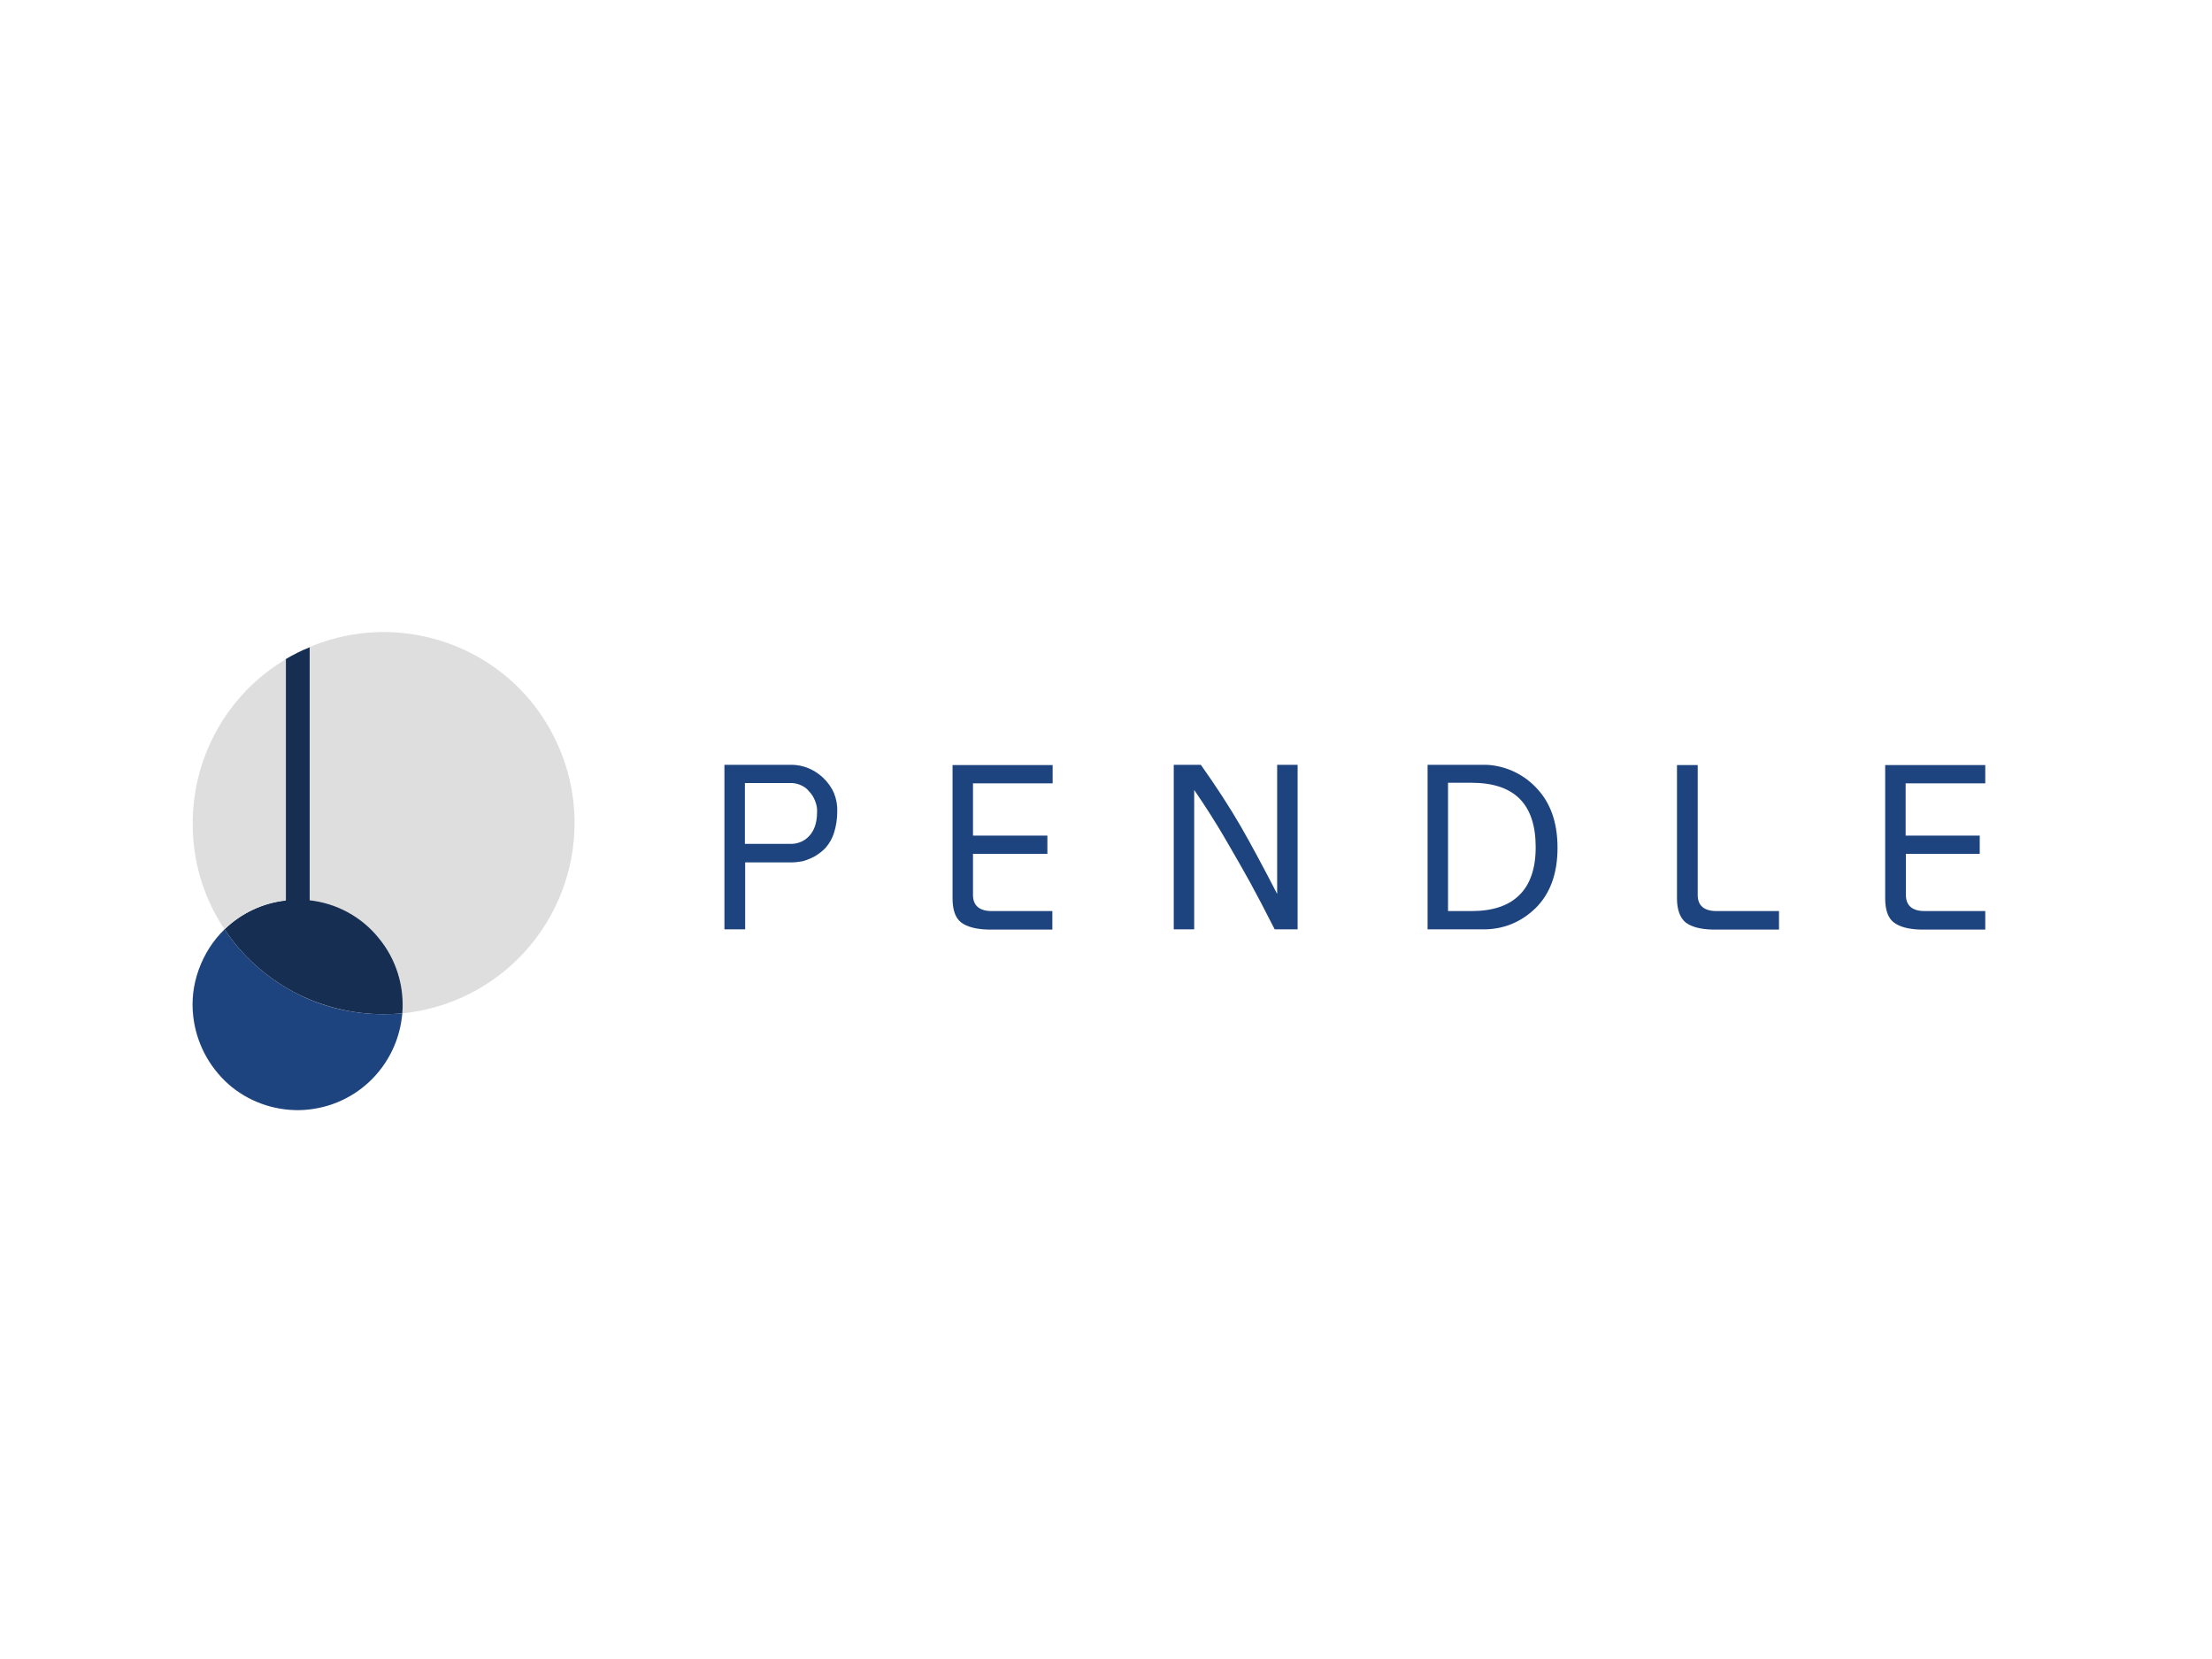
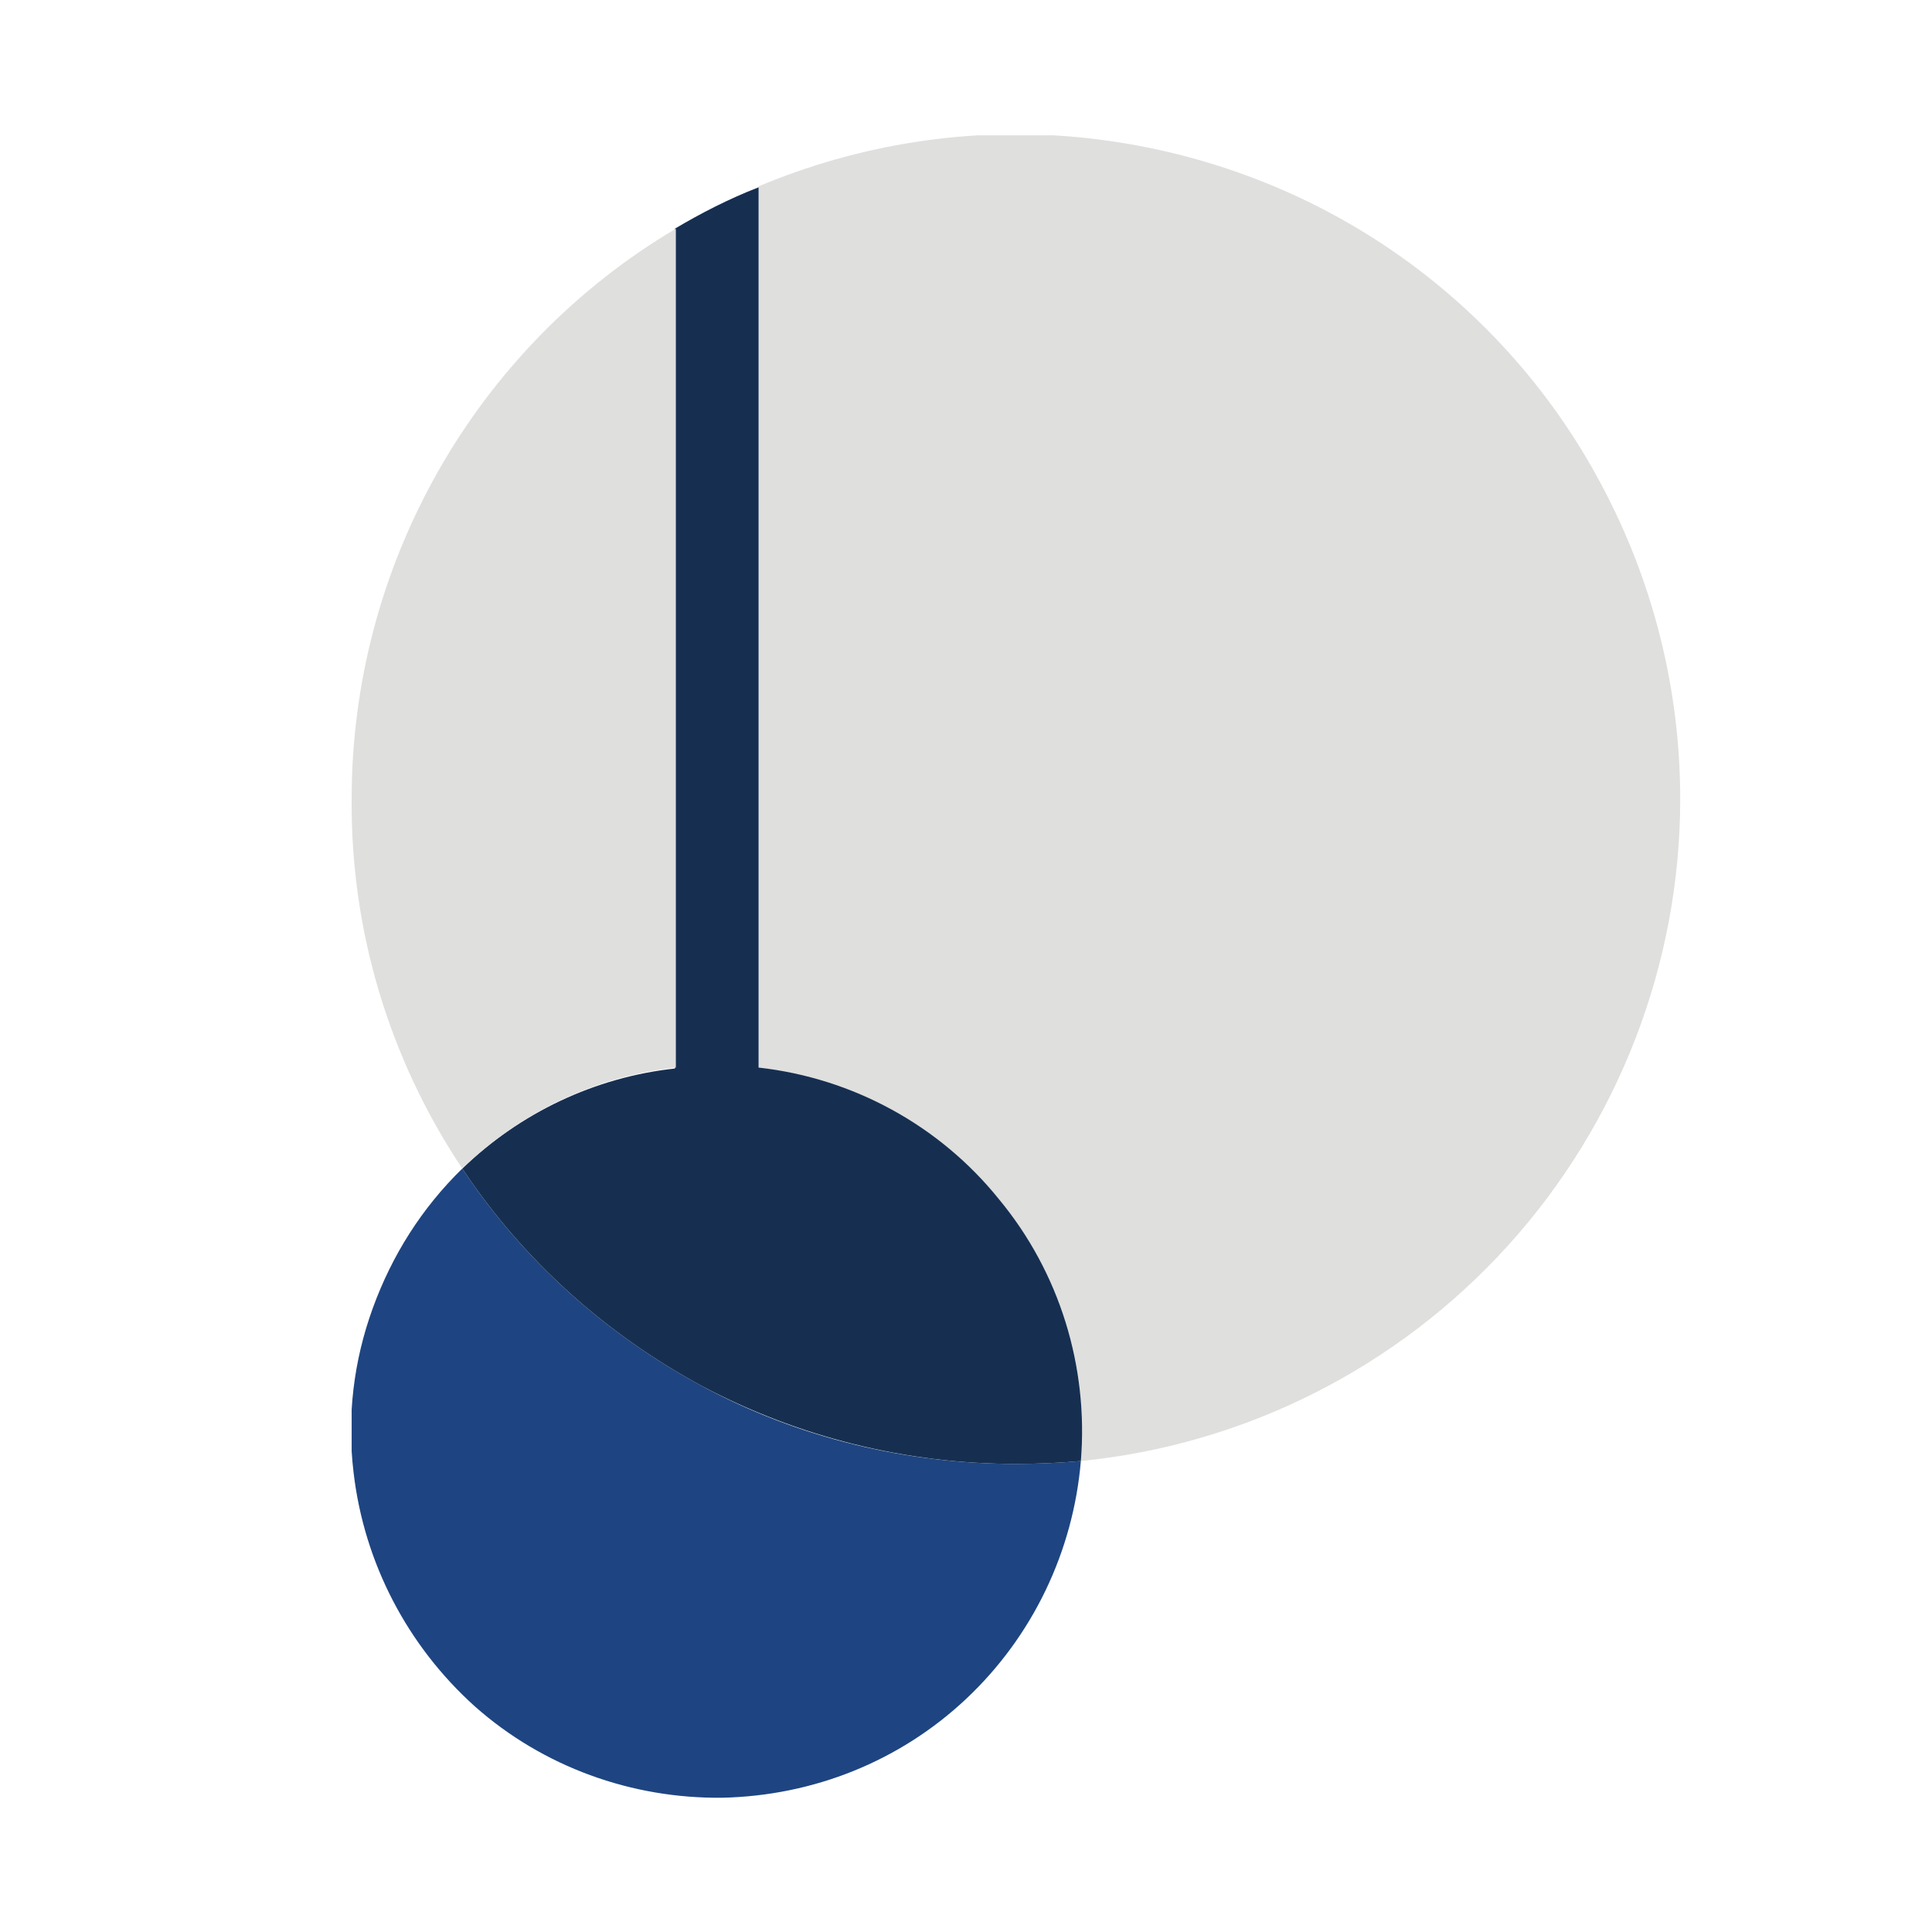
- <svg xmlns="http://www.w3.org/2000/svg" xmlns:xlink="http://www.w3.org/1999/xlink" version="1.0" id="katman_1" x="0px" y="0px" viewBox="0 0 800 600" style="enable-background:new 0 0 800 600;" xml:space="preserve">
-   <style type="text/css">
- 	.st0{clip-path:url(#SVGID_00000080911548650521800120000005783415383360680629_);}
- 	.st1{fill:#DEDEDE;}
- 	.st2{fill:#1E4480;}
- 	.st3{fill:#152E51;}
- </style>
+ <svg xmlns="http://www.w3.org/2000/svg" xmlns:xlink="http://www.w3.org/1999/xlink" version="1.1" id="Layer_1" x="0px" y="0px" width="500px" height="500px" viewBox="0 0 500 500" enable-background="new 0 0 500 500" xml:space="preserve">
  <g>
    <defs>
-       <rect id="SVGID_1_" x="69.7" y="228.7" width="648.3" height="172.7" />
+       <polygon id="SVGID_1_" points="91.007,35.029 1705.089,35.029 1023.455,476.771 91.007,465.003   " />
    </defs>
-     <clipPath id="SVGID_00000051367222386384281850000000219410134249860482_">
-       <use xlink:href="#SVGID_1_" style="overflow:visible;" />
+     <clipPath id="SVGID_2_">
+       <use xlink:href="#SVGID_1_" overflow="visible" />
    </clipPath>
-     <g style="clip-path:url(#SVGID_00000051367222386384281850000000219410134249860482_);">
-       <path class="st1" d="M207.8,297.7c0,17.1-6.4,33.7-17.9,46.4s-27.3,20.7-44.4,22.4c0.8-9.8-2.2-19.6-8.5-27.2    c-6.3-7.6-15.2-12.5-25-13.7V234c10.5-4.4,21.9-6.2,33.3-5.1c11.3,1.1,22.2,4.9,31.7,11.2c9.5,6.3,17.3,14.9,22.6,24.9    C205,275.1,207.8,286.3,207.8,297.7L207.8,297.7z" />
-       <path class="st2" d="M69.9,367.7c-0.7-5.8,0-11.6,2-17.1c2-5.5,5.1-10.4,9.3-14.5c6.3,9.5,14.9,17.2,24.9,22.6    c10,5.4,21.3,8.1,32.6,8.1c2.3,0,4.5-0.1,6.8-0.3c-0.8,9.4-5,18.2-11.9,24.7c-6.9,6.5-15.9,10.1-25.4,10.3    c-9.4,0.1-18.6-3.2-25.7-9.5C75.5,385.7,71,377.1,69.9,367.7L69.9,367.7z" />
-       <path class="st3" d="M112,234.1v91.5c9.8,1.1,18.8,6,25,13.7c6.3,7.6,9.3,17.4,8.5,27.2c-2.2,0.2-4.5,0.3-6.8,0.3    c-11.4,0-22.6-2.8-32.6-8.1c-10-5.4-18.6-13.1-24.9-22.6c6-5.8,13.8-9.5,22.1-10.4l0,0v-87.3C106,236.8,108.9,235.3,112,234.1    L112,234.1z" />
-       <path class="st1" d="M69.7,297.7c0-12,3.1-23.7,9-34.1c5.9-10.4,14.4-19.1,24.7-25.2v87.2c-8.3,0.9-16.1,4.6-22.2,10.5    C73.6,324.7,69.6,311.4,69.7,297.7L69.7,297.7z" />
-       <path class="st2" d="M286.3,311.9h-16.8v24.2H262v-59.5h24.6c4.1,0.1,8,1.8,11,4.6c1.7,1.6,3.1,3.5,4,5.6c0.9,2.2,1.3,4.5,1.2,6.8    c0,2.6-0.4,5.2-1.2,7.7c-0.6,1.9-1.6,3.7-3,5.3c-1.2,1.3-2.6,2.3-4.1,3.2c-1.4,0.7-2.8,1.3-4.3,1.7    C288.9,311.7,287.6,311.9,286.3,311.9z M269.5,305.2h16.9c2.3-0.1,4.5-1,6.1-2.7c1.9-1.9,3-4.8,3-8.8c0.1-1.4-0.2-2.7-0.7-4    c-0.5-1.3-1.2-2.5-2.2-3.5c-0.7-0.9-1.6-1.6-2.7-2.1c-1-0.5-2.1-0.8-3.3-0.9h-17.2V305.2z" />
-       <path class="st2" d="M351.9,308.7v15c0,3.8,2.3,5.8,6.8,5.8h21.9v6.7h-23.1c-4.5-0.1-7.8-1-9.9-2.6s-3.1-4.6-3.1-8.7v-48.2h36.2    v6.6h-28.8v18.9h26.9v6.6H351.9z" />
-       <path class="st2" d="M461.9,323.3v-46.7h7.4v59.5H461c-3.6-7.1-6.6-12.8-8.9-17c-2.3-4.2-5.3-9.4-8.9-15.6    c-3.6-6.2-7.4-12.1-11.3-17.8v50.4h-7.4v-59.5h9.8c5.6,7.9,10.4,15.3,14.4,22.2C452.6,305.6,457,313.8,461.9,323.3z" />
-       <path class="st2" d="M536,336.1h-19.7v-59.5H536c3.6-0.1,7.1,0.6,10.5,2c3.3,1.4,6.3,3.4,8.8,6c5.3,5.3,8,12.6,8,22    c0,9.4-2.7,16.7-8,21.9c-2.6,2.5-5.6,4.5-8.9,5.8S539.5,336.2,536,336.1L536,336.1z M523.7,329.5h8.5c7.6,0,13.4-1.9,17.3-5.8    c3.9-3.8,5.9-9.6,5.9-17.3c0-15.6-7.7-23.3-23.2-23.3h-8.5L523.7,329.5z" />
-       <path class="st2" d="M614,276.6v47.1c0,3.8,2.3,5.8,6.8,5.8h22.6v6.7h-23.9c-4.6-0.1-7.8-1-9.9-2.6c-2-1.7-3.1-4.6-3.1-8.7v-48.2    H614z" />
-       <path class="st2" d="M689.3,308.7v15c0,3.8,2.3,5.8,6.8,5.8H718v6.7h-23.2c-4.6-0.1-7.8-1-9.9-2.6s-3.1-4.6-3.1-8.7v-48.2H718v6.6    h-28.8v18.9H716v6.6H689.3z" />
+     <g clip-path="url(#SVGID_2_)">
+       <path fill="#DFDFDE" d="M434.838,206.819c0,42.574-15.935,83.904-44.565,115.521c-28.633,31.622-67.97,51.539-110.543,55.77    c1.99-24.397-5.479-48.798-21.165-67.718c-15.684-18.922-37.842-31.122-62.241-34.11V48.225    c26.142-10.955,54.524-15.437,82.906-12.698c28.133,2.739,55.273,12.199,78.926,27.885c23.649,15.685,43.071,37.096,56.266,61.994    C427.866,150.551,434.838,178.436,434.838,206.819L434.838,206.819z" />
+       <path fill="#1E4581" d="M91.506,381.098c-1.743-14.439,0-28.881,4.979-42.573s12.697-25.894,23.154-36.102    c15.685,23.651,37.097,42.823,61.994,56.268c24.897,13.446,53.031,20.168,81.163,20.168c5.727,0,11.205-0.248,16.933-0.749    c-1.995,23.407-12.45,45.313-29.629,61.497c-17.179,16.185-39.586,25.147-63.238,25.646c-23.403,0.248-46.309-7.966-63.986-23.652    C105.449,425.914,94.245,404.502,91.506,381.098L91.506,381.098z" />
+       <path fill="#162F51" d="M196.323,48.473v227.809c24.399,2.74,46.806,14.94,62.241,34.11c15.686,18.92,23.155,43.32,21.165,67.718    c-5.479,0.501-11.206,0.749-16.933,0.749c-28.382,0-56.266-6.973-81.163-20.168c-24.897-13.444-46.309-32.616-61.994-56.268    c14.938-14.438,34.357-23.65,55.022-25.893l0,0V59.178C181.384,55.196,188.604,51.461,196.323,48.473L196.323,48.473z" />
+       <path fill="#DFDFDE" d="M91.007,206.819c0-29.877,7.718-59.007,22.408-84.898c14.689-25.894,35.852-47.555,61.497-62.743v217.103    c-20.666,2.241-40.085,11.454-55.272,26.142C100.718,274.042,90.759,240.927,91.007,206.819L91.007,206.819z" />
    </g>
  </g>
</svg>
